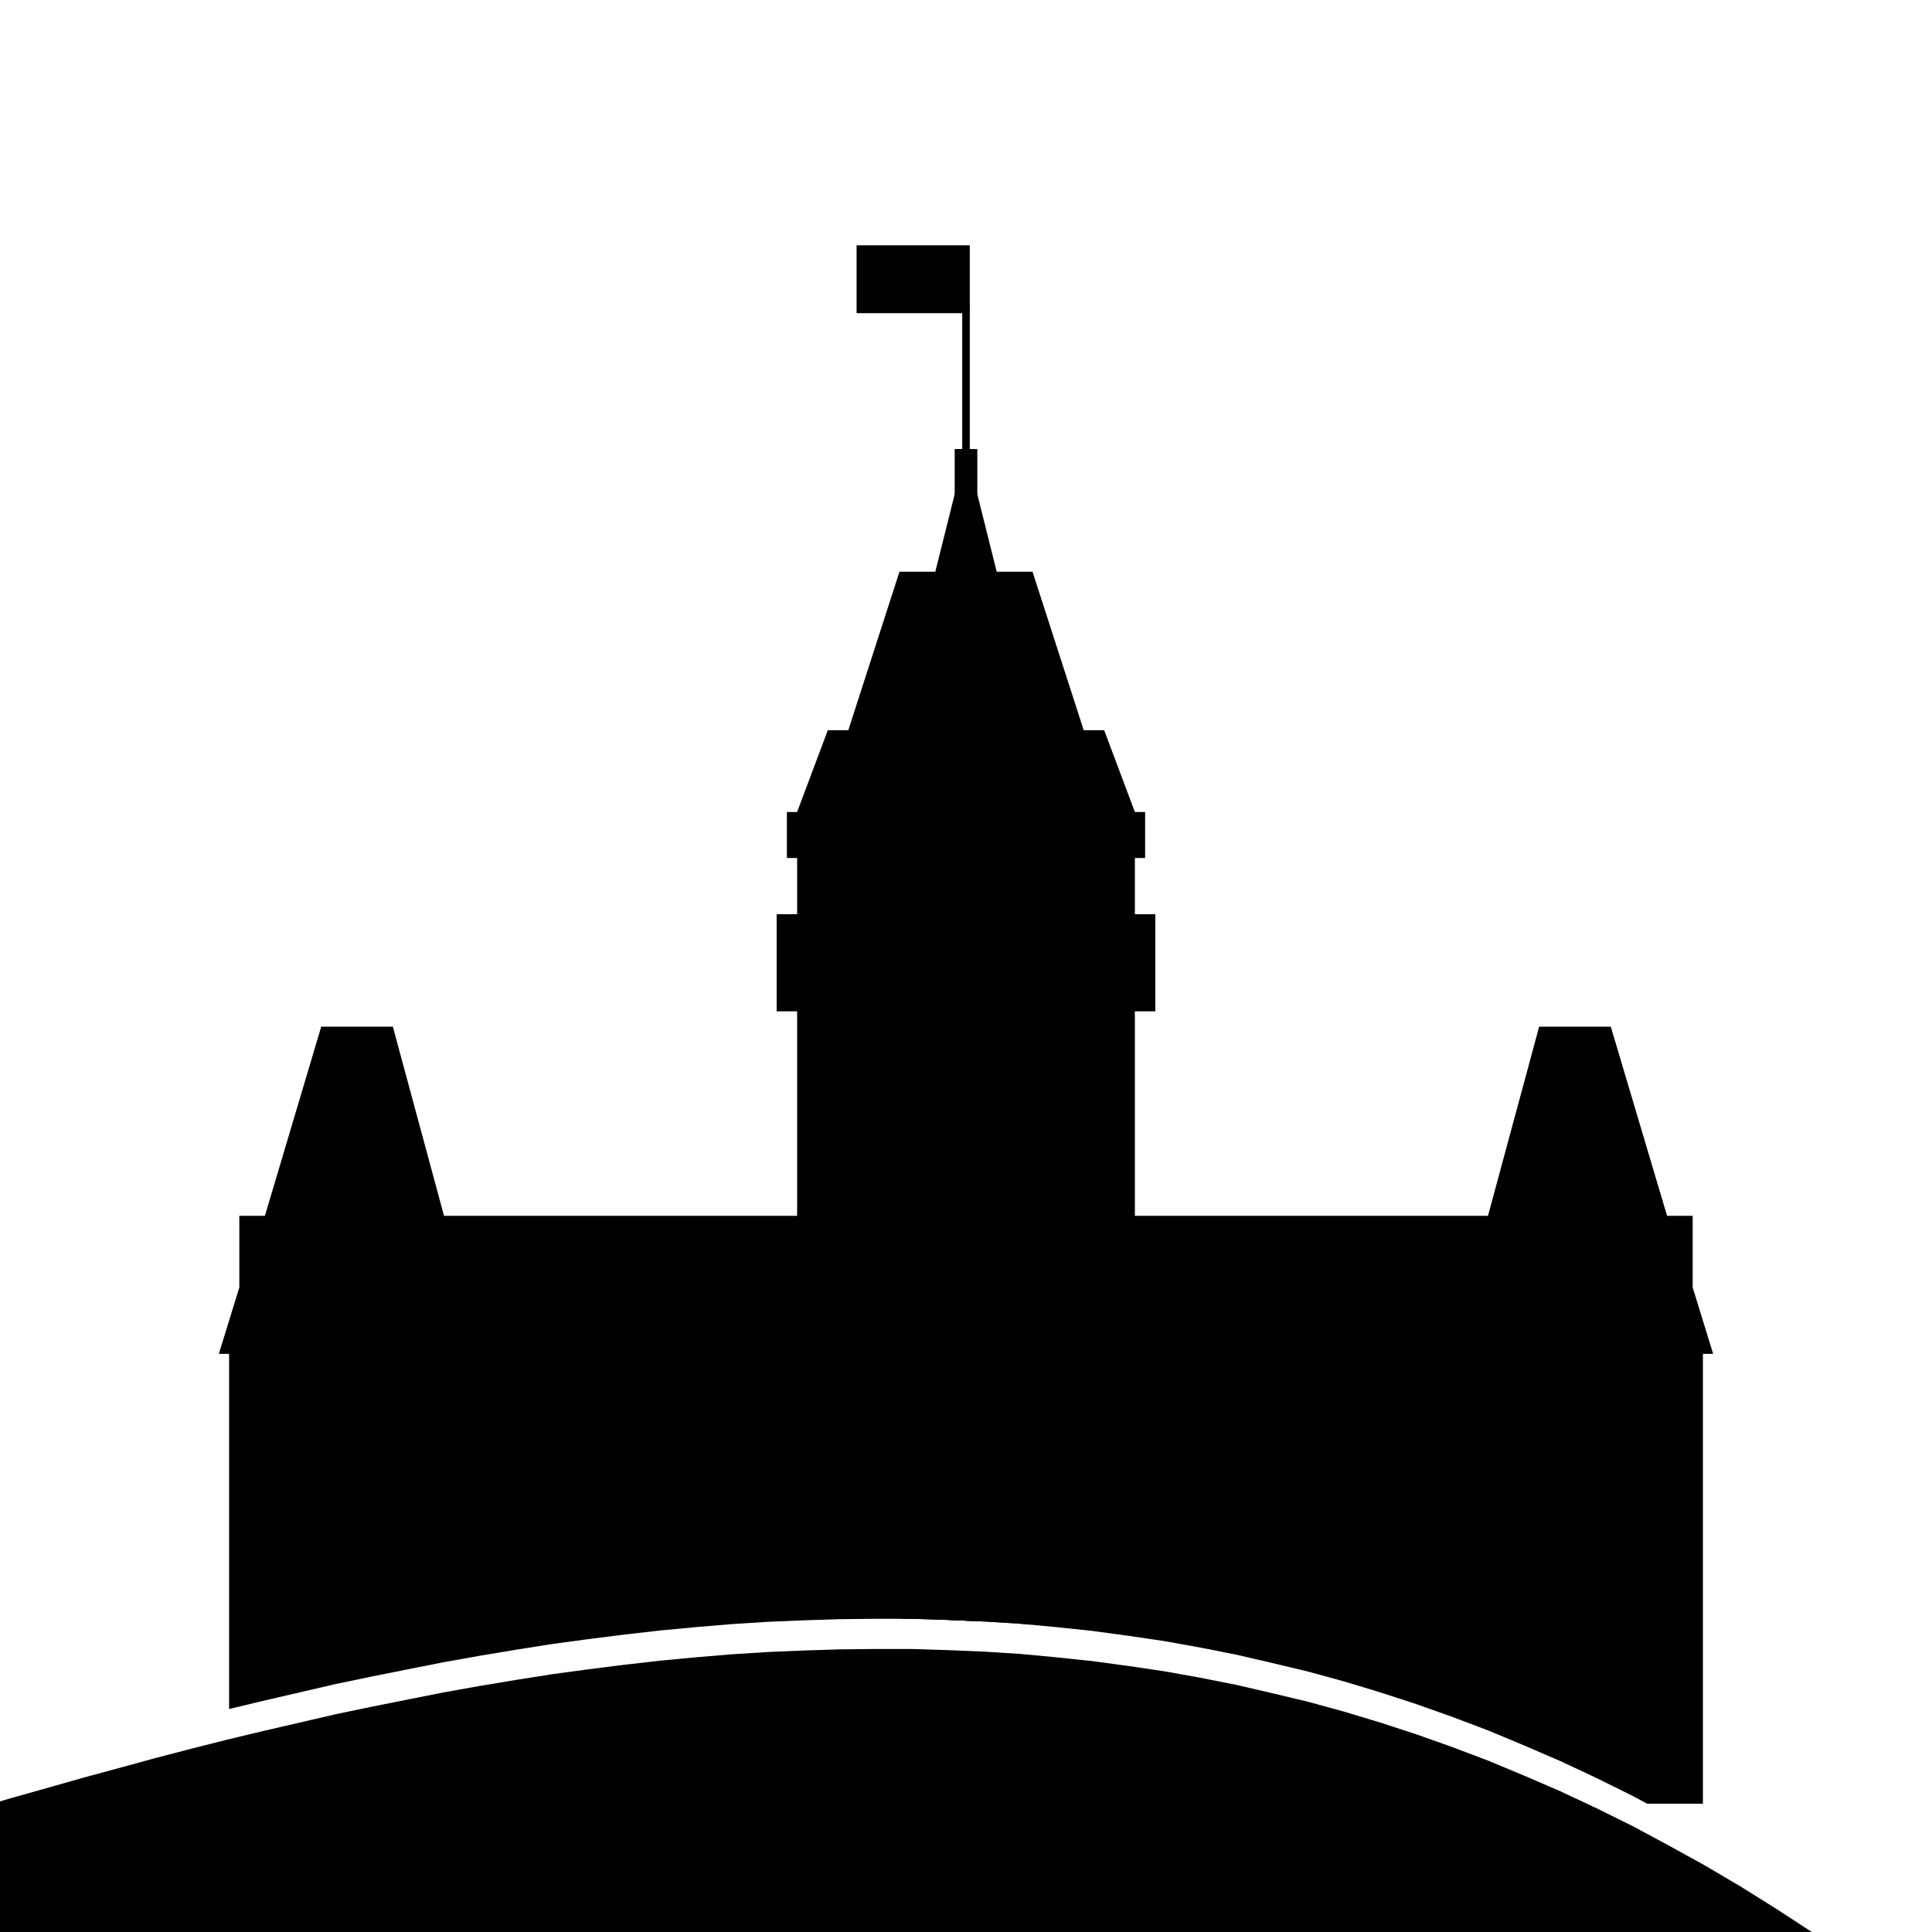
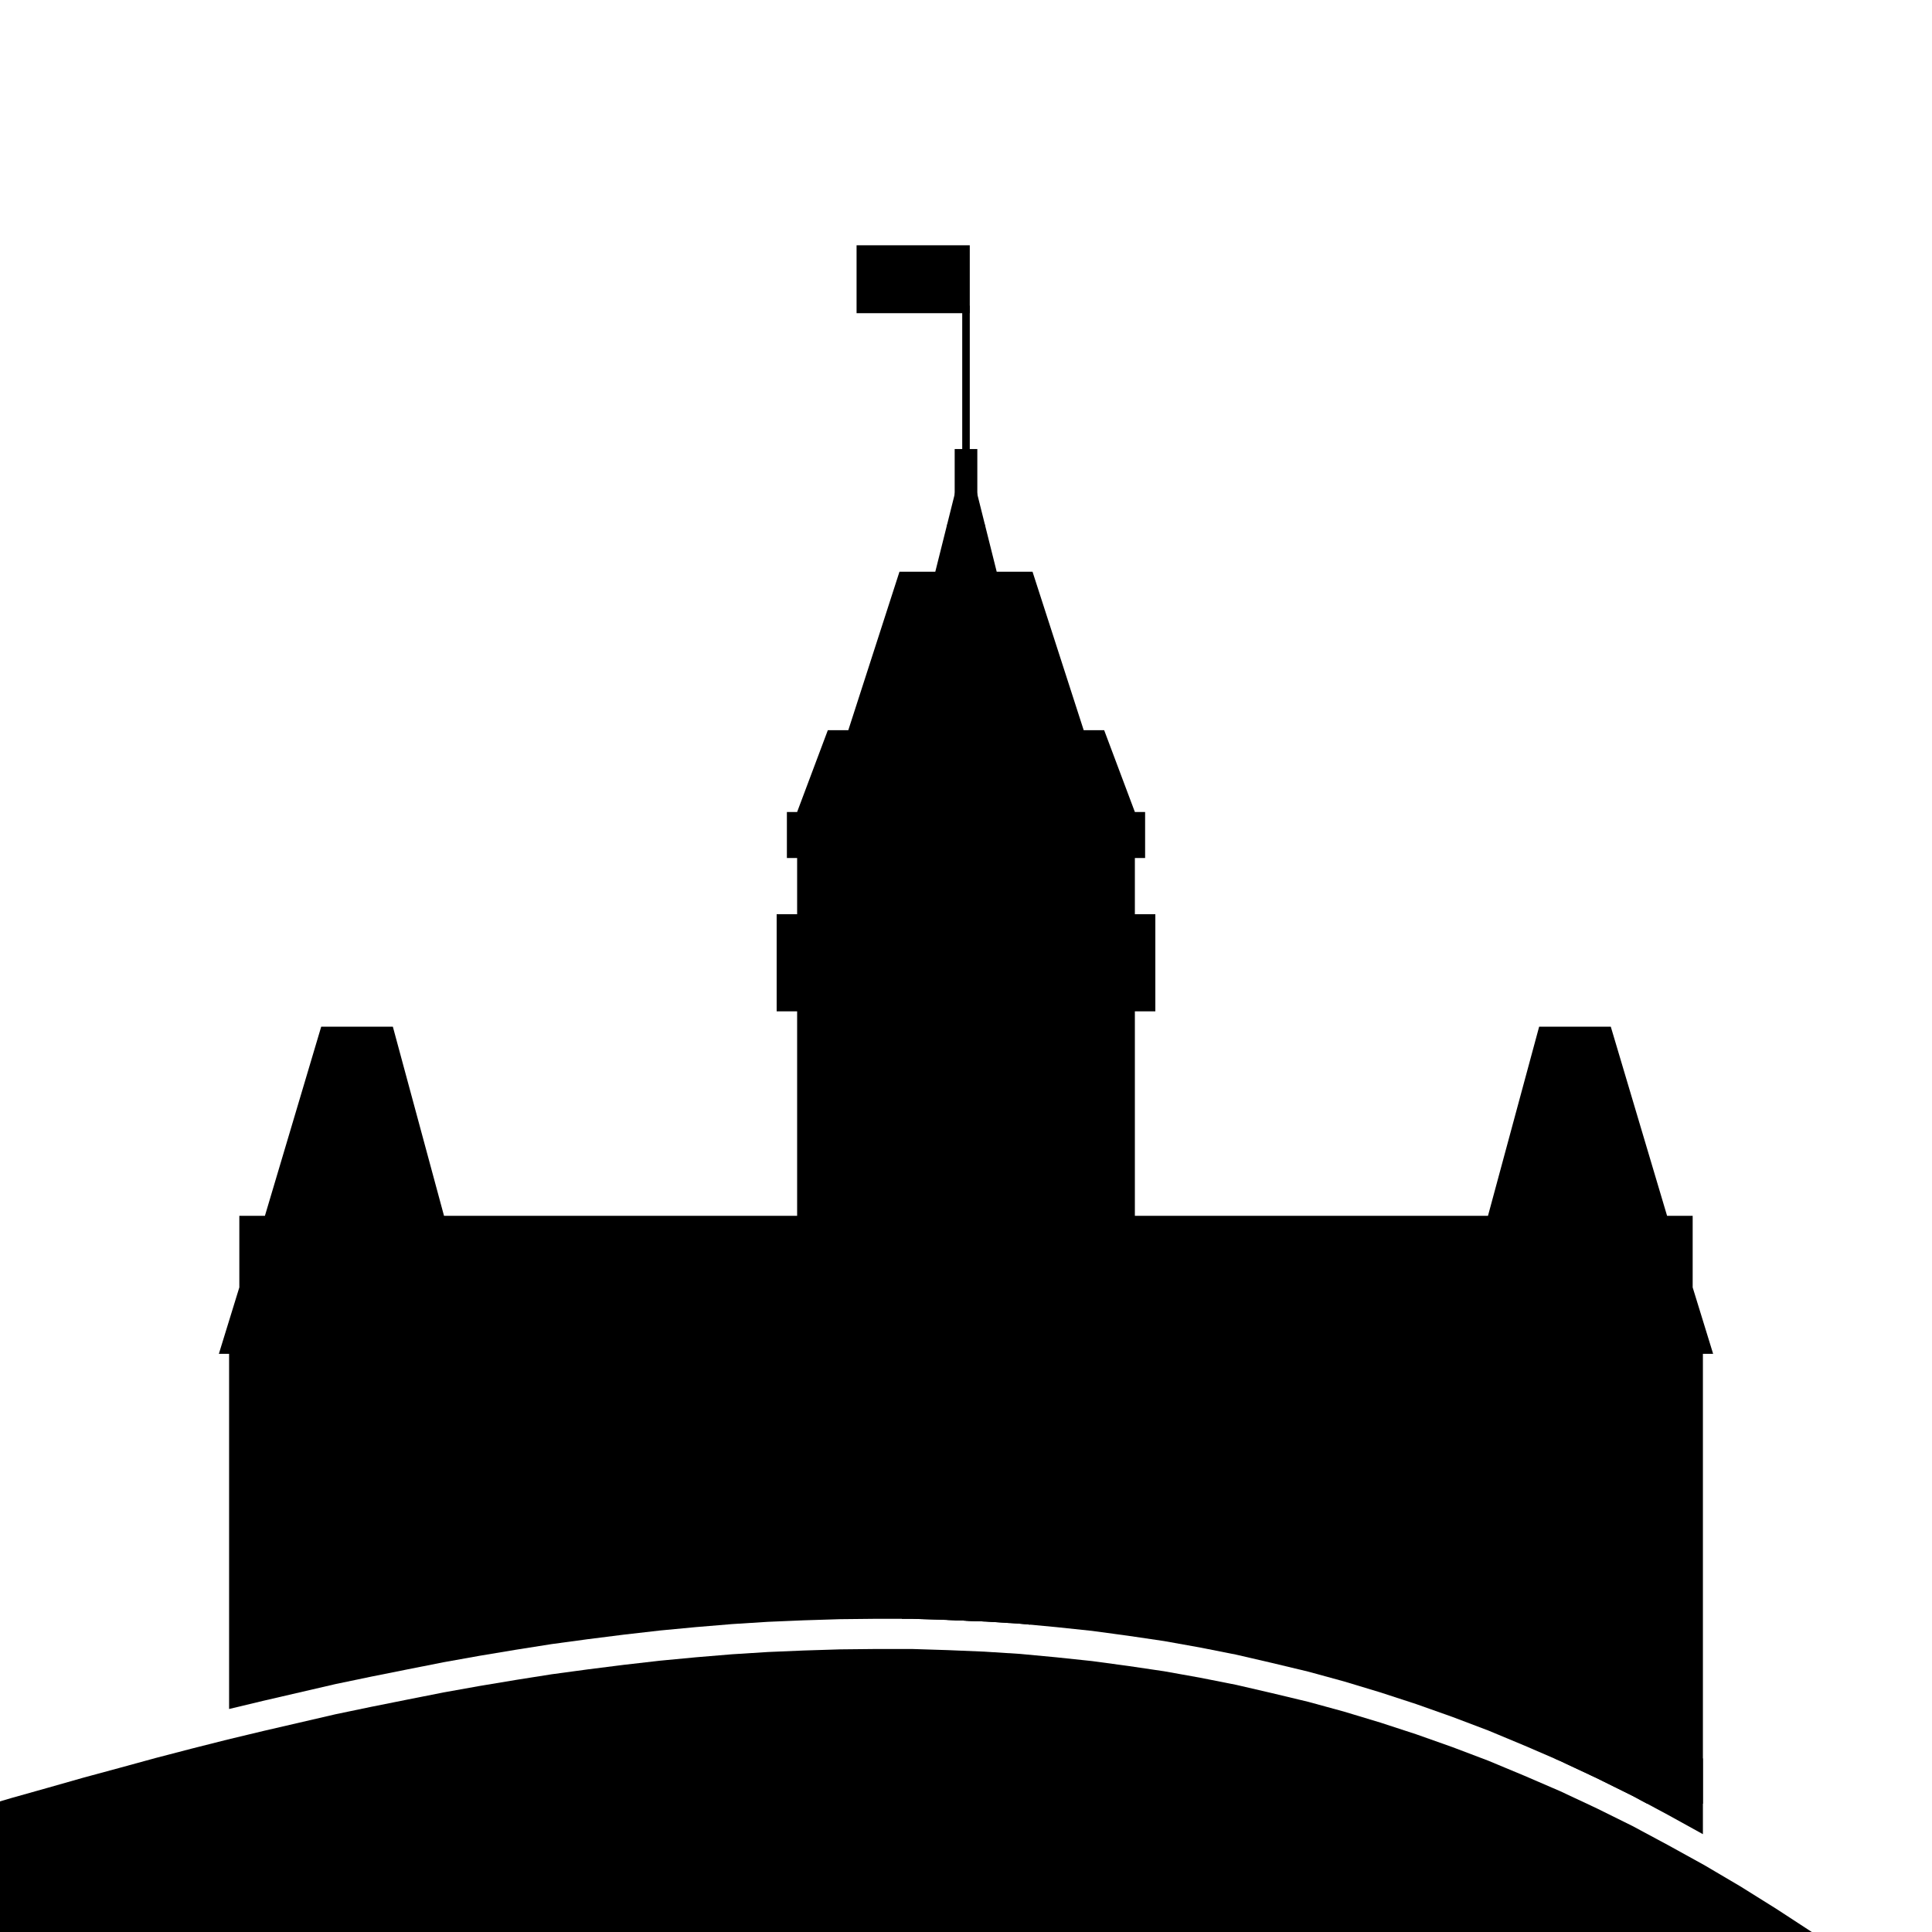
<svg xmlns="http://www.w3.org/2000/svg" width="512px" height="512px" viewBox="0 0 512 512" version="1.1">
  <defs>
    <clipPath id="sky">
      <path d="M -30 -30 L 540 -30 L 537.6 548.4 L 528.1 540.2 L 518.5 532.3 L 509.0 524.8 L 499.4 517.6 L 489.9 510.7 L 480.3 504.1 L 470.8 497.9 L 461.2 491.9 L 451.7 486.3 L 442.1 481.0 L 432.6 475.9 L 423.1 471.2 L 413.5 466.7 L 404.0 462.6 L 394.4 458.6 L 384.9 455.0 L 375.3 451.6 L 365.8 448.5 L 356.2 445.6 L 346.7 443.0 L 337.1 440.7 L 327.6 438.5 L 318.0 436.6 L 308.5 434.9 L 299.0 433.5 L 289.4 432.2 L 279.9 431.2 L 270.3 430.3 L 260.8 429.7 L 251.2 429.3 L 241.7 429.0 L 232.1 429.0 L 222.6 429.1 L 213.0 429.4 L 203.5 429.8 L 194.0 430.4 L 184.4 431.2 L 174.9 432.1 L 165.3 433.2 L 155.8 434.4 L 146.2 435.7 L 136.7 437.2 L 127.1 438.8 L 117.6 440.5 L 108.0 442.4 L 98.5 444.3 L 88.9 446.3 L 79.4 448.5 L 69.9 450.7 L 60.3 453.0 L 50.8 455.4 L 41.2 457.9 L 31.7 460.5 L 22.1 463.1 L 12.6 465.8 L 3.0 468.5 L -6.5 471.3 L -16.1 474.1 L -25.6 477.0 Z" />
    </clipPath>
  </defs>
  <g clip-path="url(#sky)">
    <g id="Old-Main" transform="translate(58, 66)">
+       <rect id="Foundation" fill="#000000" x="2.712" y="400" width="390.575" height="200" />
      <g id="Group" transform="translate(170, 0)">
        <rect id="Flag" stroke="#000000" fill="#000000" x="-0.5" y="-0.5" width="29" height="17" />
        <path d="M28,16 L28,62" id="Flag-Pole" stroke="#000000" stroke-width="2" stroke-linecap="square" />
        <rect id="Rectangle" fill="#000000" x="25" y="53" width="6" height="360" />
        <rect id="Rectangle" fill="#000000" x="23" y="73" width="10" height="339" />
        <rect id="Rectangle" fill="#000000" x="11" y="86" width="34" height="326" />
      </g>
      <g id="Side" transform="translate(0, 53)" fill="#000000">
        <polygon id="Path" points="198 0 189.863 32.513 180.37 32.513 166.808 74.509 161.384 74.509 153.247 96.185 150.534 96.185 150.534 108.377 153.247 108.377 153.247 123.279 147.822 123.279 147.822 149.019 153.247 149.019 153.247 203.208 59.671 203.208 46.11 153.083 27.123 153.083 12.205 203.208 5.425 203.208 5.425 222.174 0 239.785 2.712 239.785 2.712 359 198 359" />
      </g>
      <g id="Side" transform="translate(297, 232.5) scale(-1, 1) translate(-297, -232.5) translate(198, 53)" fill="#000000">
        <polygon id="Path" points="198 0 189.863 32.513 180.37 32.513 166.808 74.509 161.384 74.509 153.247 96.185 150.534 96.185 150.534 108.377 153.247 108.377 153.247 123.279 147.822 123.279 147.822 149.019 153.247 149.019 153.247 203.208 59.671 203.208 46.11 153.083 27.123 153.083 12.205 203.208 5.425 203.208 5.425 222.174 0 239.785 2.712 239.785 2.712 359 198 359" />
      </g>
    </g>
  </g>
  <path d="M -25.6 485.0 L -16.1 482.1 L -6.5 479.3 L 3.0 476.5 L 12.6 473.8 L 22.1 471.1 L 31.7 468.5 L 41.2 465.9 L 50.8 463.4 L 60.3 461.0 L 69.9 458.7 L 79.4 456.5 L 88.9 454.3 L 98.5 452.3 L 108.0 450.4 L 117.6 448.5 L 127.1 446.8 L 136.7 445.2 L 146.2 443.7 L 155.8 442.4 L 165.3 441.2 L 174.9 440.1 L 184.4 439.2 L 194.0 438.4 L 203.5 437.8 L 213.0 437.4 L 222.6 437.1 L 232.1 437.0 L 241.7 437.0 L 251.2 437.3 L 260.8 437.7 L 270.3 438.3 L 279.9 439.2 L 289.4 440.2 L 299.0 441.5 L 308.5 442.9 L 318.0 444.6 L 327.6 446.5 L 337.1 448.7 L 346.7 451.0 L 356.2 453.6 L 365.8 456.5 L 375.3 459.6 L 384.9 463.0 L 394.4 466.6 L 404.0 470.6 L 413.5 474.7 L 423.1 479.2 L 432.6 483.9 L 442.1 489.0 L 451.7 494.3 L 461.2 499.9 L 470.8 505.9 L 480.3 512.1 L 489.9 518.7 L 499.4 525.6 L 509.0 532.8 L 518.5 540.3 L 528.1 548.2 L 537.6 556.4 L 540 540 L -30 540 Z" fill="#000000" />
</svg>
